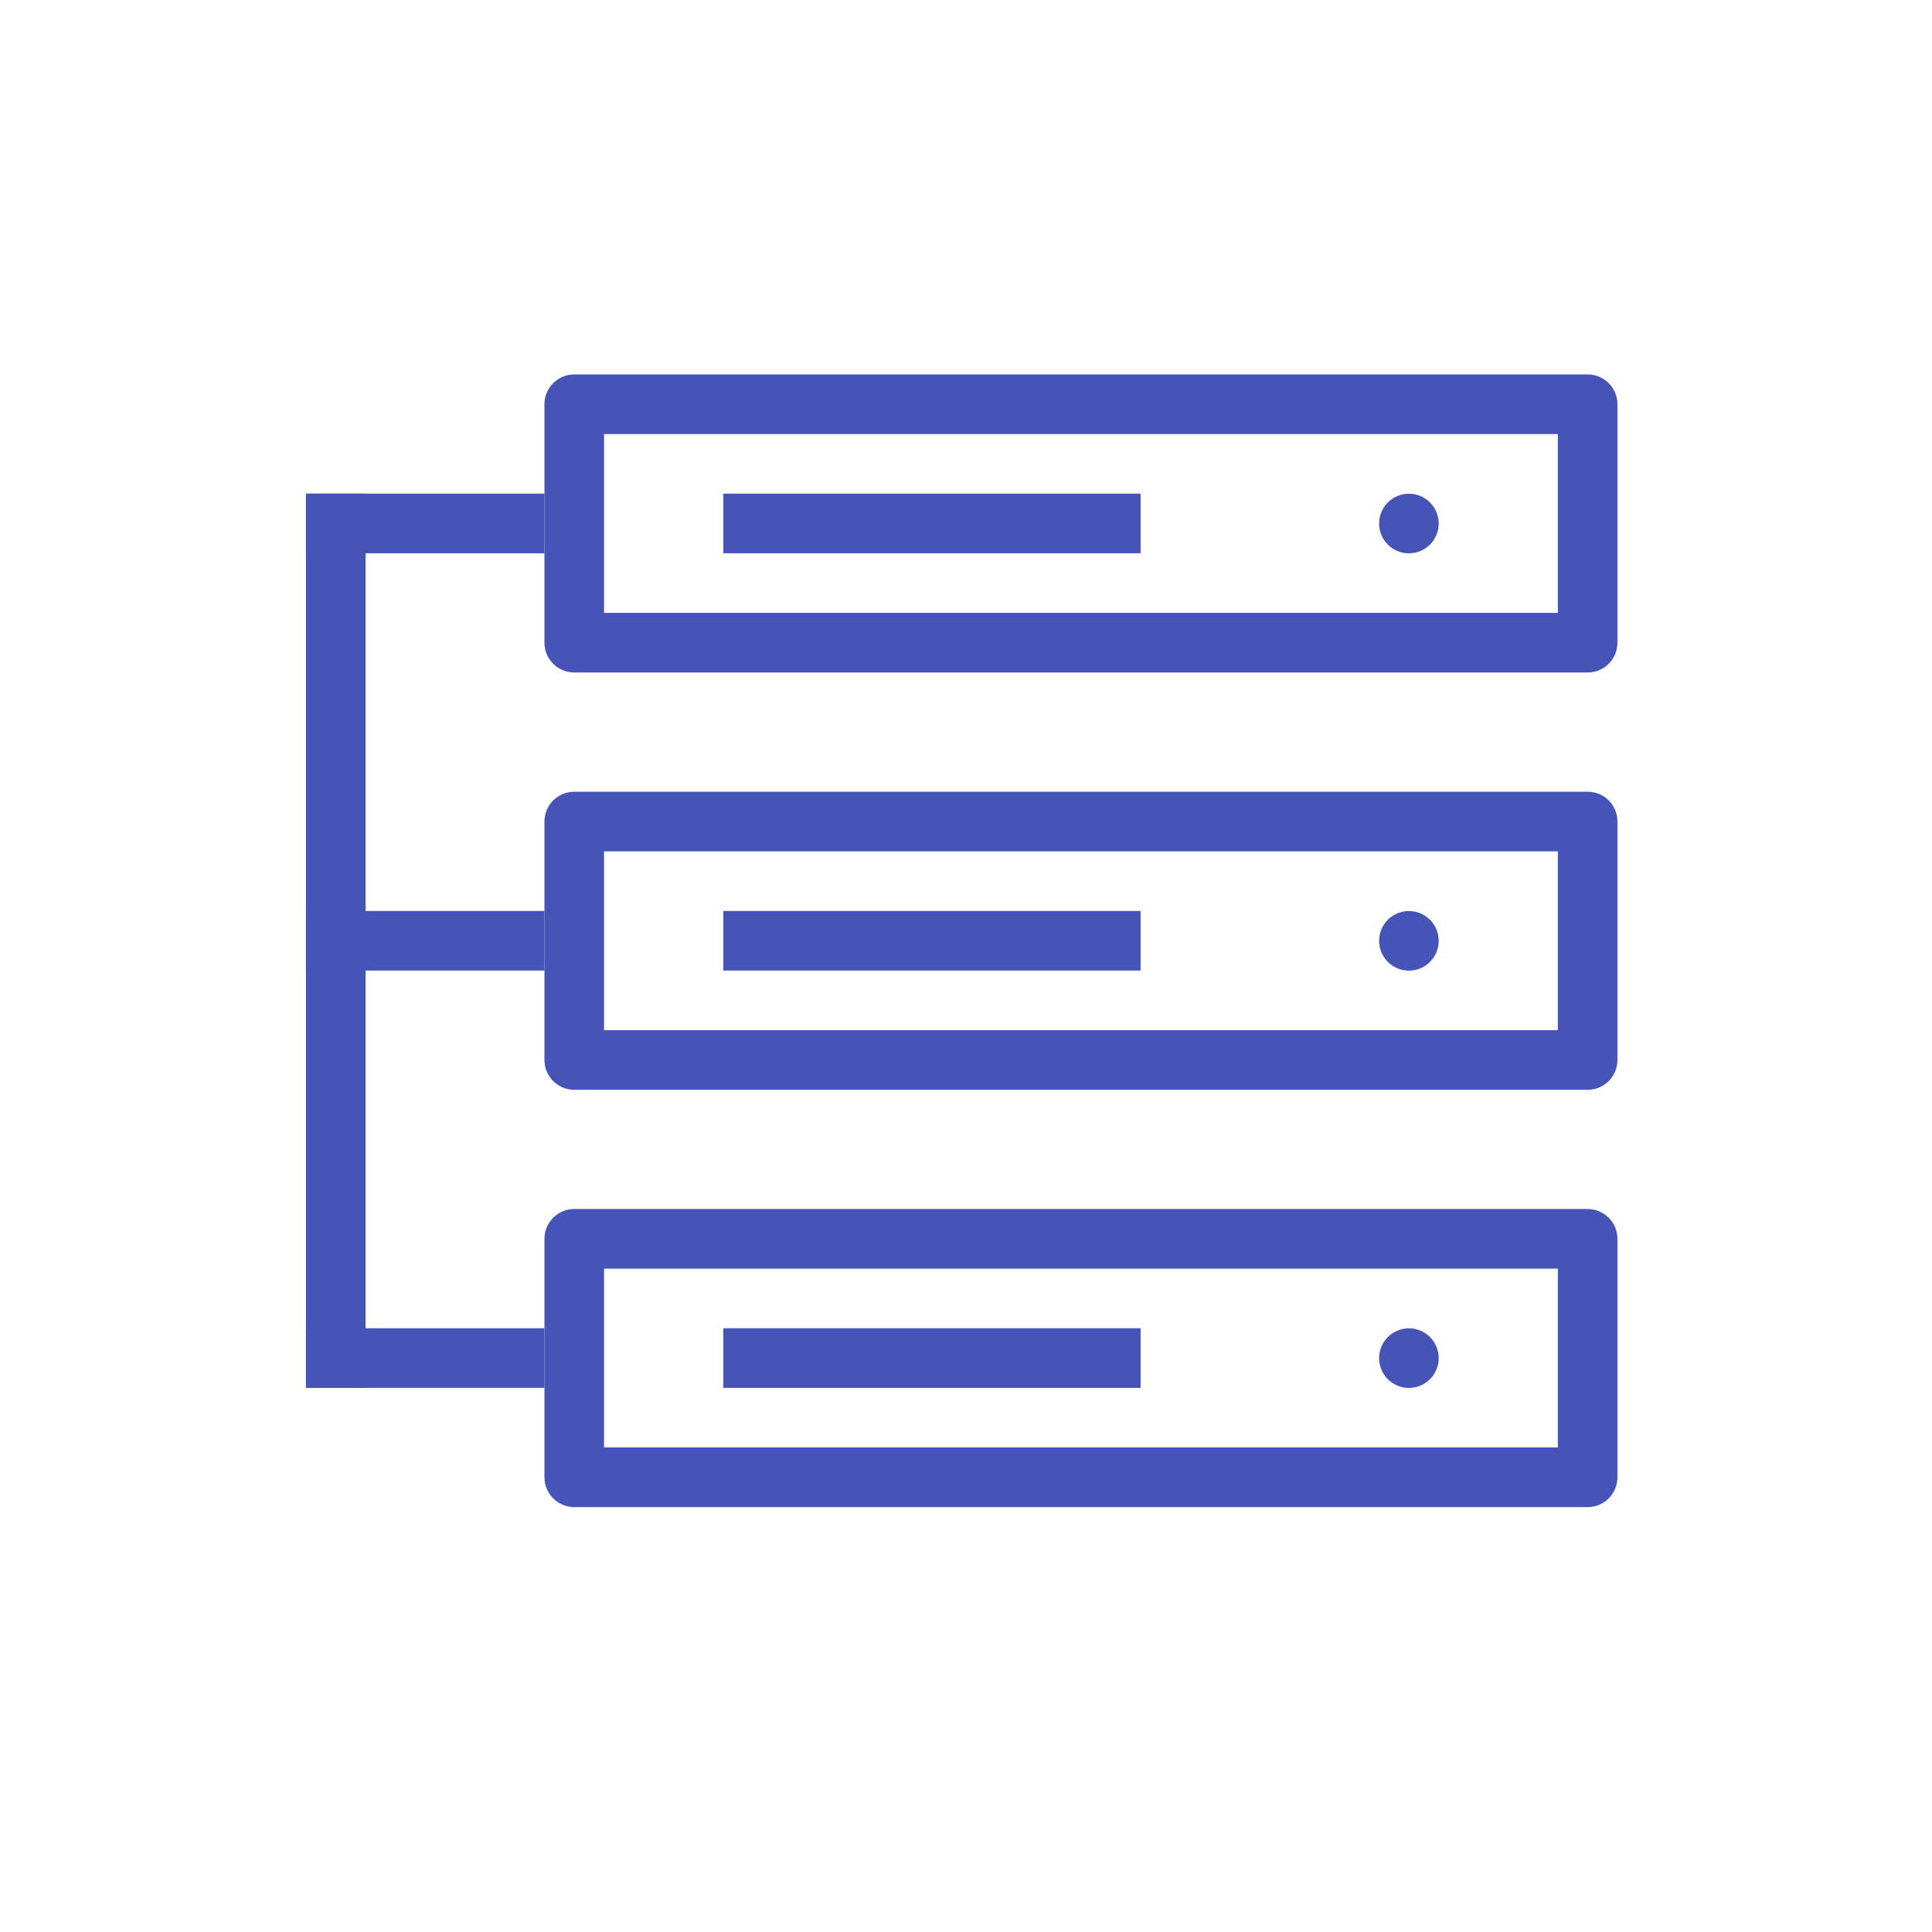
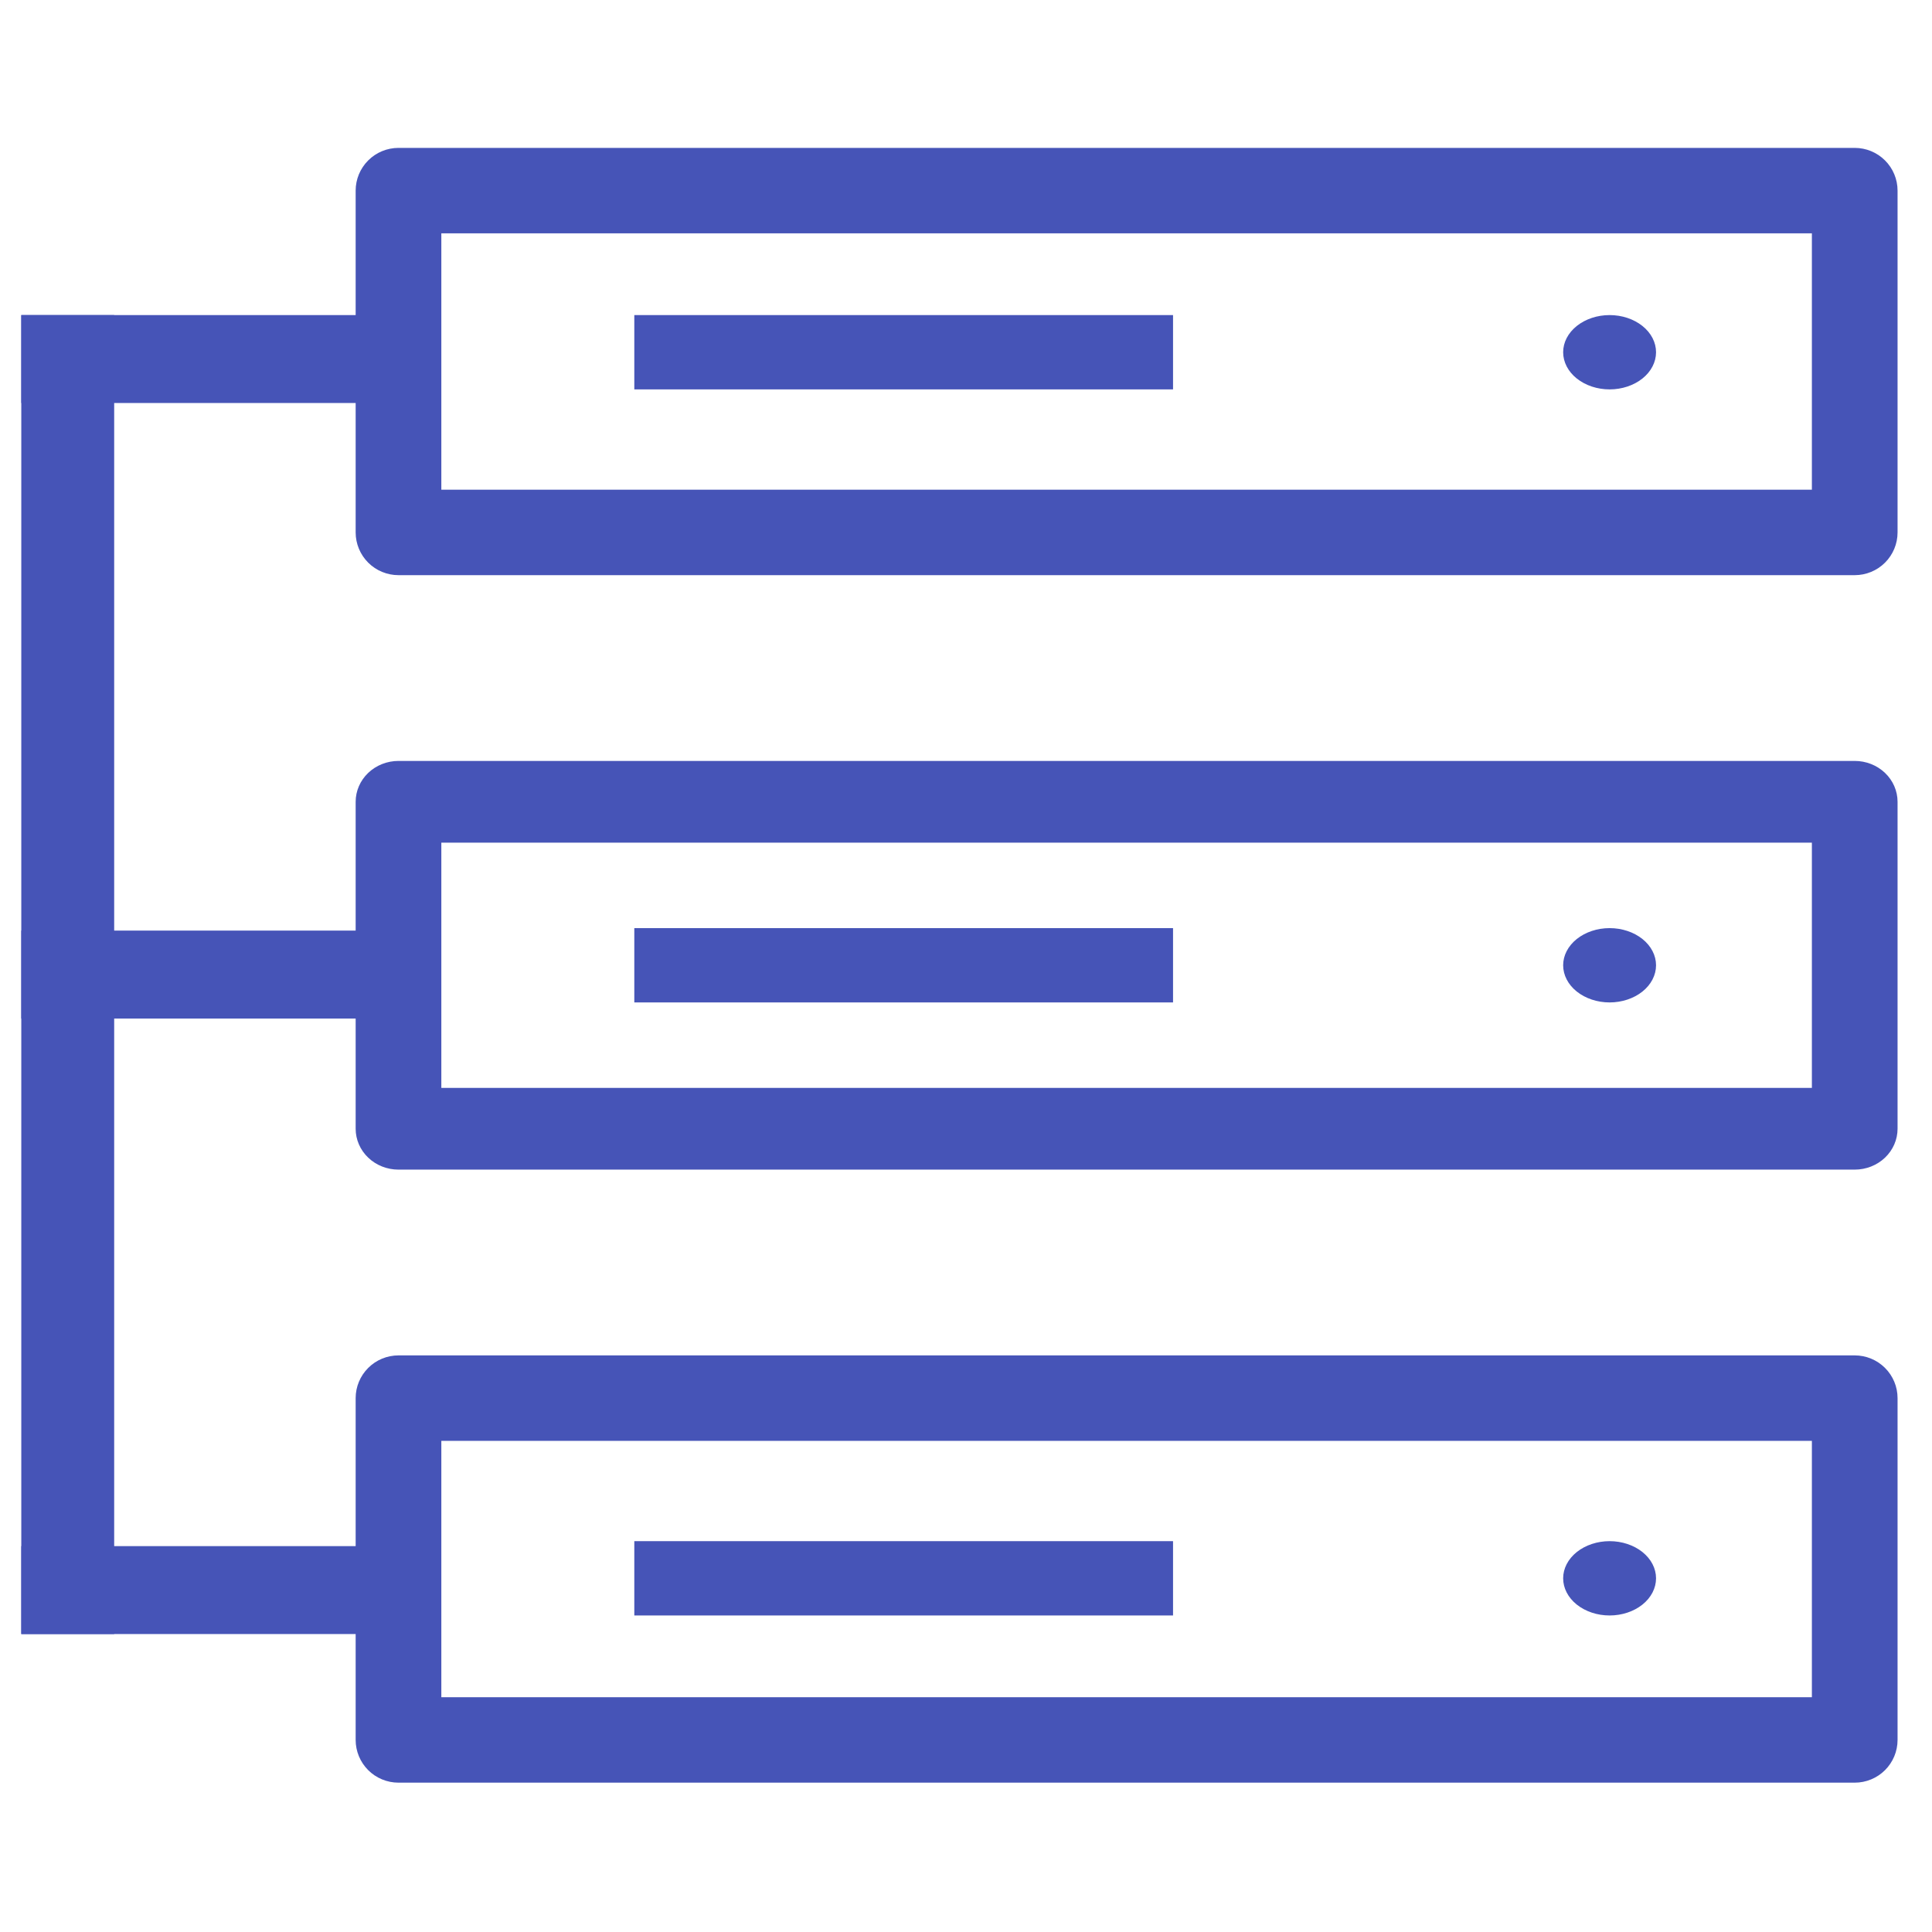
- <svg xmlns="http://www.w3.org/2000/svg" width="105" height="105" viewBox="0 0 105 105" fill="none">
-   <path d="M31.209 20.349C30.779 20.349 30.367 20.52 30.063 20.824C29.759 21.128 29.589 21.539 29.589 21.969V34.928C29.589 35.358 29.759 35.77 30.063 36.074C30.367 36.378 30.779 36.548 31.209 36.548H86.285C86.715 36.548 87.127 36.378 87.431 36.074C87.734 35.77 87.905 35.358 87.905 34.928V21.969C87.905 21.539 87.734 21.128 87.431 20.824C87.127 20.52 86.715 20.349 86.285 20.349H31.209ZM32.828 23.589H84.665V33.308H32.828V23.589Z" fill="#4654B7" />
-   <path fill-rule="evenodd" clip-rule="evenodd" d="M39.309 26.829V30.069H61.988V26.829H39.309Z" fill="#4654B7" />
-   <path d="M78.191 28.452C78.191 28.882 78.02 29.294 77.716 29.598C77.412 29.902 77.001 30.072 76.571 30.072C76.141 30.072 75.729 29.902 75.425 29.598C75.122 29.294 74.951 28.882 74.951 28.452C74.951 28.023 75.122 27.611 75.425 27.307C75.729 27.003 76.141 26.832 76.571 26.832C77.001 26.832 77.412 27.003 77.716 27.307C78.02 27.611 78.191 28.023 78.191 28.452Z" fill="#4654B7" />
-   <path d="M31.209 43.029C30.779 43.029 30.367 43.2 30.063 43.503C29.759 43.807 29.589 44.219 29.589 44.649V57.608C29.589 58.038 29.759 58.45 30.063 58.754C30.367 59.057 30.779 59.228 31.209 59.228H86.285C86.715 59.228 87.127 59.057 87.431 58.754C87.734 58.45 87.905 58.038 87.905 57.608V44.649C87.905 44.219 87.734 43.807 87.431 43.503C87.127 43.2 86.715 43.029 86.285 43.029H31.209ZM32.828 46.269H84.665V55.988H32.828V46.269Z" fill="#4654B7" />
-   <path fill-rule="evenodd" clip-rule="evenodd" d="M39.309 49.508V52.748H61.988V49.508H39.309Z" fill="#4654B7" />
-   <path d="M78.191 51.132C78.191 51.562 78.02 51.974 77.716 52.278C77.412 52.581 77.001 52.752 76.571 52.752C76.141 52.752 75.729 52.581 75.425 52.278C75.122 51.974 74.951 51.562 74.951 51.132C74.951 50.703 75.122 50.291 75.425 49.987C75.729 49.683 76.141 49.512 76.571 49.512C77.001 49.512 77.412 49.683 77.716 49.987C78.02 50.291 78.191 50.703 78.191 51.132Z" fill="#4654B7" />
-   <path d="M31.209 65.708C30.779 65.708 30.367 65.879 30.063 66.183C29.759 66.486 29.589 66.898 29.589 67.328V80.287C29.589 80.717 29.759 81.129 30.063 81.433C30.367 81.737 30.779 81.907 31.209 81.907H86.285C86.715 81.907 87.127 81.737 87.431 81.433C87.734 81.129 87.905 80.717 87.905 80.287V67.328C87.905 66.898 87.734 66.486 87.431 66.183C87.127 65.879 86.715 65.708 86.285 65.708H31.209ZM32.828 68.948H84.665V78.667H32.828V68.948Z" fill="#4654B7" />
-   <path fill-rule="evenodd" clip-rule="evenodd" d="M39.309 72.188V75.428H61.988V72.188H39.309Z" fill="#4654B7" />
-   <path d="M78.191 73.811C78.191 74.241 78.02 74.653 77.716 74.957C77.412 75.26 77.001 75.431 76.571 75.431C76.141 75.431 75.729 75.26 75.425 74.957C75.122 74.653 74.951 74.241 74.951 73.811C74.951 73.382 75.122 72.97 75.425 72.666C75.729 72.362 76.141 72.191 76.571 72.191C77.001 72.191 77.412 72.362 77.716 72.666C78.02 72.97 78.191 73.382 78.191 73.811Z" fill="#4654B7" />
-   <path fill-rule="evenodd" clip-rule="evenodd" d="M16.629 26.829V75.426H19.869V26.829H16.629Z" fill="#4654B7" />
-   <path fill-rule="evenodd" clip-rule="evenodd" d="M16.629 26.829V30.069H29.588V26.829H16.629ZM16.629 72.186V75.426H29.588V72.186H16.629ZM16.629 49.508V52.748H29.588V49.508H16.629Z" fill="#4654B7" />
+ <svg xmlns="http://www.w3.org/2000/svg" width="104" height="104" viewBox="0 0 104 104" fill="none">
+   <path d="M21.451 7.961C20.84 7.961 20.253 8.203 19.821 8.635C19.388 9.066 19.145 9.651 19.145 10.261V28.661C19.145 29.271 19.388 29.856 19.821 30.288C20.253 30.719 20.84 30.961 21.451 30.961H99.84C100.451 30.961 101.038 30.719 101.47 30.288C101.903 29.856 102.146 29.271 102.146 28.661V10.261C102.146 9.651 101.903 9.066 101.47 8.635C101.038 8.203 100.451 7.961 99.84 7.961H21.451ZM23.757 12.561H97.534V26.361H23.757V12.561Z" fill="#4654B7" />
+   <path fill-rule="evenodd" clip-rule="evenodd" d="M34.145 16.961V20.961H63.145V16.961H34.145Z" fill="#4654B7" />
+   <path d="M89.145 18.961C89.145 19.491 88.882 20 88.413 20.375C87.944 20.75 87.308 20.961 86.645 20.961C85.983 20.961 85.347 20.75 84.878 20.375C84.409 20 84.145 19.491 84.145 18.961C84.145 18.43 84.409 17.922 84.878 17.547C85.347 17.172 85.983 16.961 86.645 16.961C87.308 16.961 87.944 17.172 88.413 17.547C88.882 17.922 89.145 18.43 89.145 18.961Z" fill="#4654B7" />
+   <path d="M21.451 40.961C20.84 40.961 20.253 41.193 19.821 41.605C19.388 42.018 19.145 42.578 19.145 43.161V60.761C19.145 61.344 19.388 61.904 19.821 62.317C20.253 62.73 20.84 62.961 21.451 62.961H99.84C100.451 62.961 101.038 62.73 101.47 62.317C101.903 61.904 102.146 61.344 102.146 60.761V43.161C102.146 42.578 101.903 42.018 101.47 41.605C101.038 41.193 100.451 40.961 99.84 40.961H21.451ZM23.757 45.361H97.534V58.561H23.757V45.361Z" fill="#4654B7" />
+   <path fill-rule="evenodd" clip-rule="evenodd" d="M34.145 49.961V53.961H63.145V49.961H34.145Z" fill="#4654B7" />
+   <path d="M89.145 51.961C89.145 52.491 88.882 53 88.413 53.375C87.944 53.75 87.308 53.961 86.645 53.961C85.983 53.961 85.347 53.75 84.878 53.375C84.409 53 84.145 52.491 84.145 51.961C84.145 51.431 84.409 50.922 84.878 50.547C85.347 50.172 85.983 49.961 86.645 49.961C87.308 49.961 87.944 50.172 88.413 50.547C88.882 50.922 89.145 51.431 89.145 51.961Z" fill="#4654B7" />
+   <path d="M21.451 72.961C20.84 72.961 20.253 73.203 19.821 73.635C19.388 74.066 19.145 74.651 19.145 75.261V93.661C19.145 94.271 19.388 94.856 19.821 95.288C20.253 95.719 20.84 95.961 21.451 95.961H99.84C100.451 95.961 101.038 95.719 101.47 95.288C101.903 94.856 102.146 94.271 102.146 93.661V75.261C102.146 74.651 101.903 74.066 101.47 73.635C101.038 73.203 100.451 72.961 99.84 72.961H21.451ZM23.757 77.561H97.534V91.361H23.757V77.561Z" fill="#4654B7" />
+   <path fill-rule="evenodd" clip-rule="evenodd" d="M34.145 82.961V86.961H63.145V82.961H34.145Z" fill="#4654B7" />
+   <path d="M89.145 84.961C89.145 85.491 88.882 86 88.413 86.375C87.944 86.75 87.308 86.961 86.645 86.961C85.983 86.961 85.347 86.75 84.878 86.375C84.409 86 84.145 85.491 84.145 84.961C84.145 84.43 84.409 83.922 84.878 83.547C85.347 83.172 85.983 82.961 86.645 82.961C87.308 82.961 87.944 83.172 88.413 83.547C88.882 83.922 89.145 84.43 89.145 84.961Z" fill="#4654B7" />
+   <path fill-rule="evenodd" clip-rule="evenodd" d="M1.146 16.961V87.961H6.146V16.961H1.146Z" fill="#4654B7" />
+   <path fill-rule="evenodd" clip-rule="evenodd" d="M1.146 16.961V21.694H20.145V16.961H1.146ZM1.146 83.228V87.961H20.145V83.228H1.146ZM1.146 50.094V54.828H20.145V50.094H1.146Z" fill="#4654B7" />
</svg>
